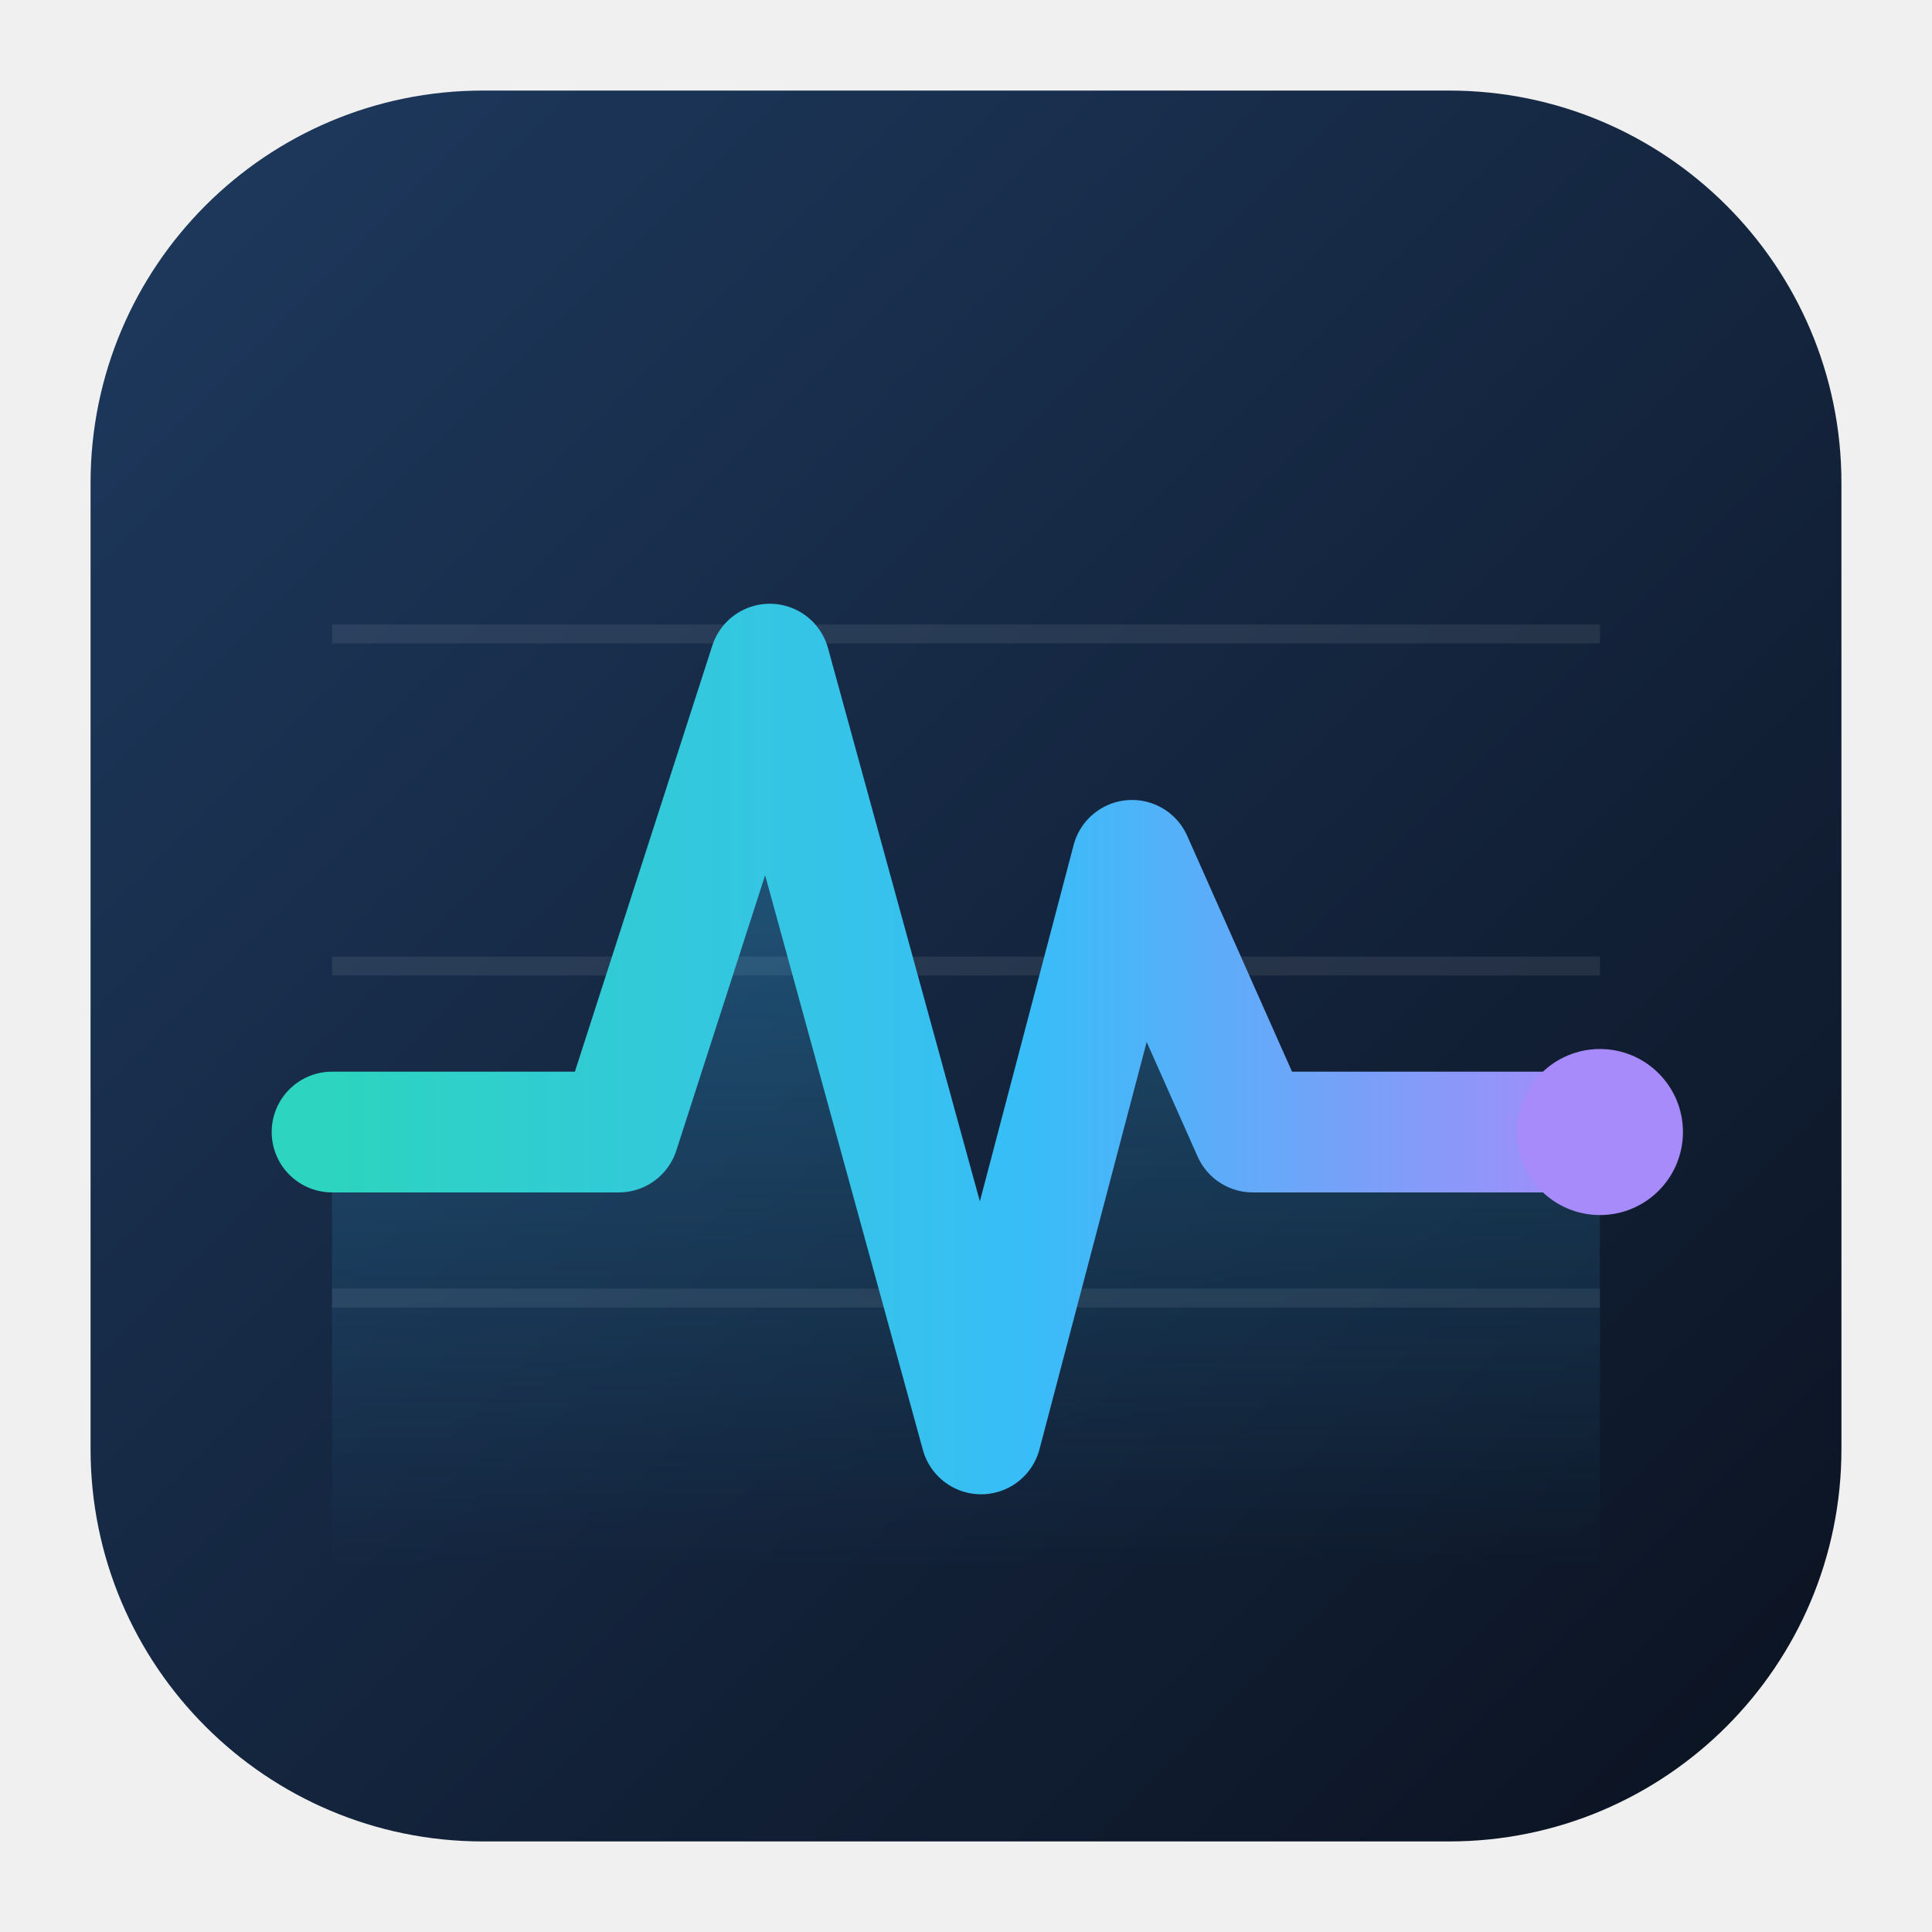
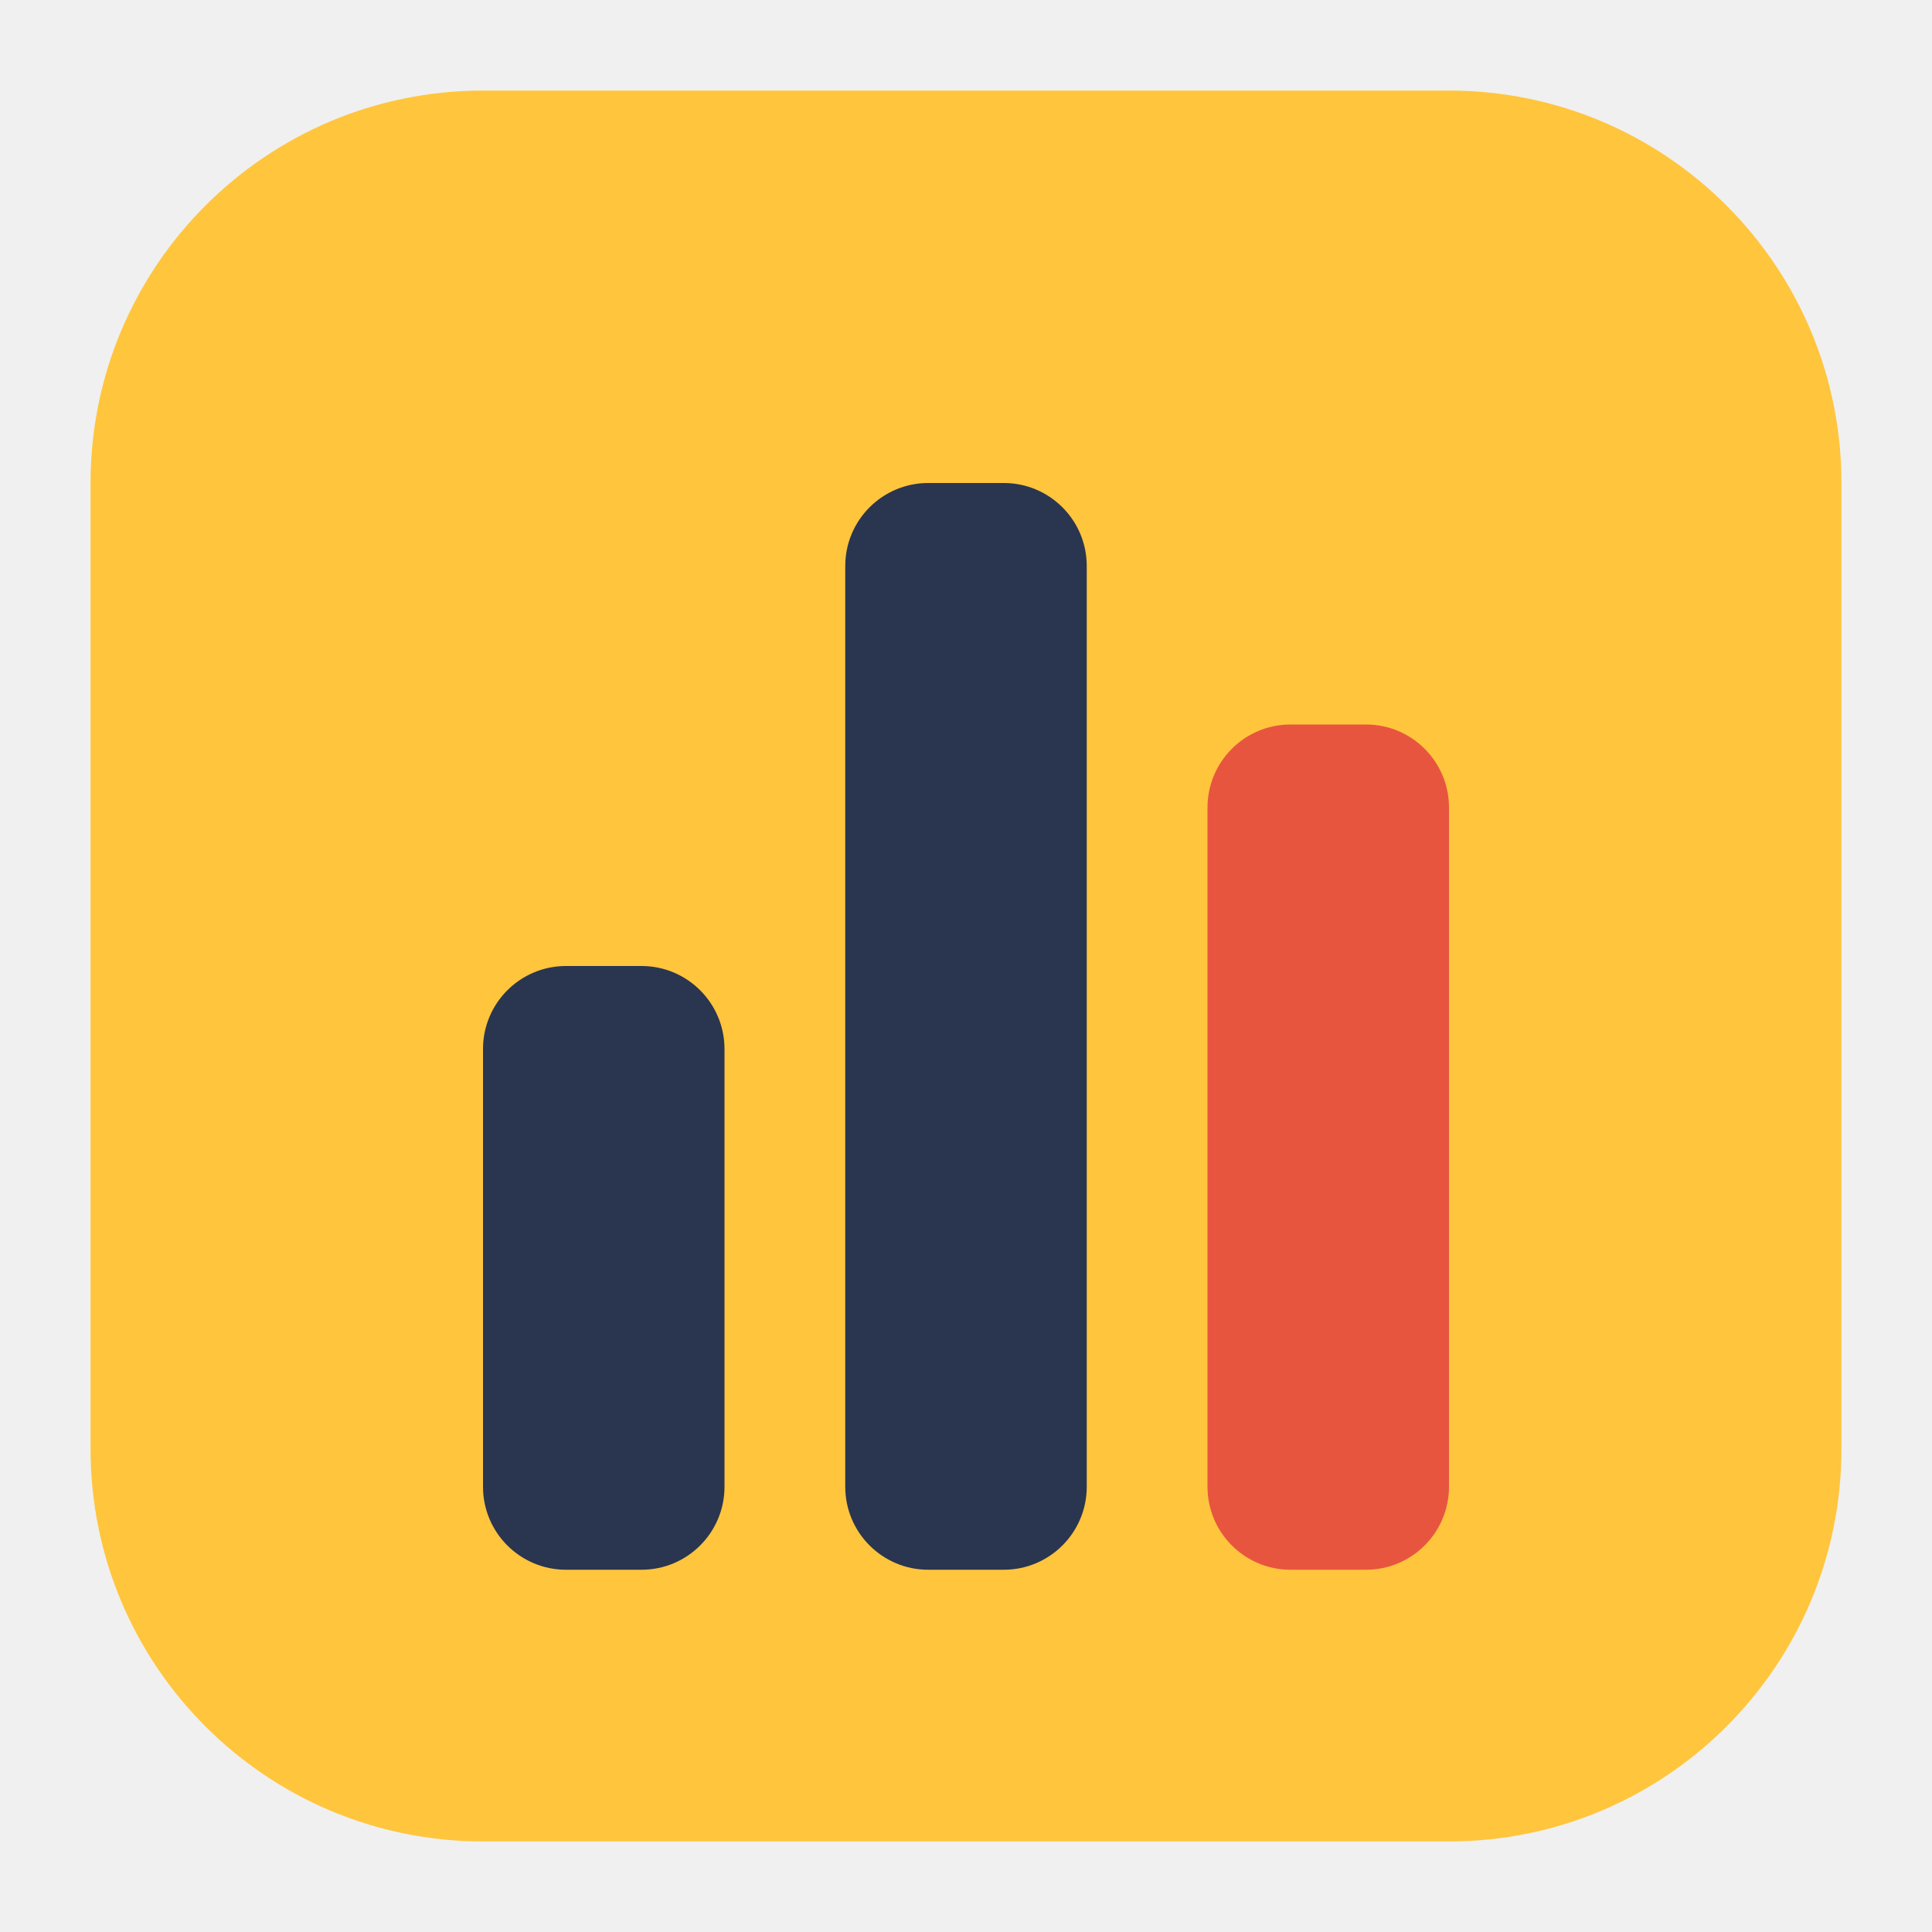
<svg xmlns="http://www.w3.org/2000/svg" viewBox="0 0 1024 1024" width="1024" height="1024">
-   <defs>
-     <linearGradient id="bg" x1="0" y1="0" x2="1" y2="1">
-       <stop offset="0" stop-color="#1e3a5f" />
-       <stop offset="1" stop-color="#0b1220" />
-     </linearGradient>
-     <linearGradient id="pulse" x1="0" y1="0" x2="1" y2="0">
-       <stop offset="0" stop-color="#2dd4bf" />
-       <stop offset="0.55" stop-color="#38bdf8" />
-       <stop offset="1" stop-color="#a78bfa" />
-     </linearGradient>
-     <linearGradient id="fill" x1="0" y1="0" x2="0" y2="1">
-       <stop offset="0" stop-color="#38bdf8" stop-opacity="0.35" />
-       <stop offset="1" stop-color="#38bdf8" stop-opacity="0" />
-     </linearGradient>
-   </defs>
-   <rect x="48" y="48" width="928" height="928" rx="208" fill="url(#bg)" />
-   <g stroke="#ffffff" stroke-opacity="0.08" stroke-width="10">
-     <line x1="176" y1="336" x2="848" y2="336" />
-     <line x1="176" y1="512" x2="848" y2="512" />
-     <line x1="176" y1="688" x2="848" y2="688" />
-   </g>
-   <path d="M176 600 L328 600 L408 352 L520 760 L600 456 L664 600 L848 600 L848 832 L176 832 Z" fill="url(#fill)" />
-   <polyline points="176,600 328,600 408,352 520,760 600,456 664,600 848,600" fill="none" stroke="url(#pulse)" stroke-width="64" stroke-linecap="round" stroke-linejoin="round" />
-   <circle cx="848" cy="600" r="44" fill="#a78bfa" />
+   <rect x="48" y="48" width="928" height="928" rx="208" fill="#ffc53d" />
+   <rect x="256" y="512" width="128" height="320" rx="44" fill="#2a3550" />
+   <rect x="448" y="256" width="128" height="576" rx="44" fill="#2a3550" />
+   <rect x="640" y="384" width="128" height="448" rx="44" fill="#e8553f" />
</svg>
